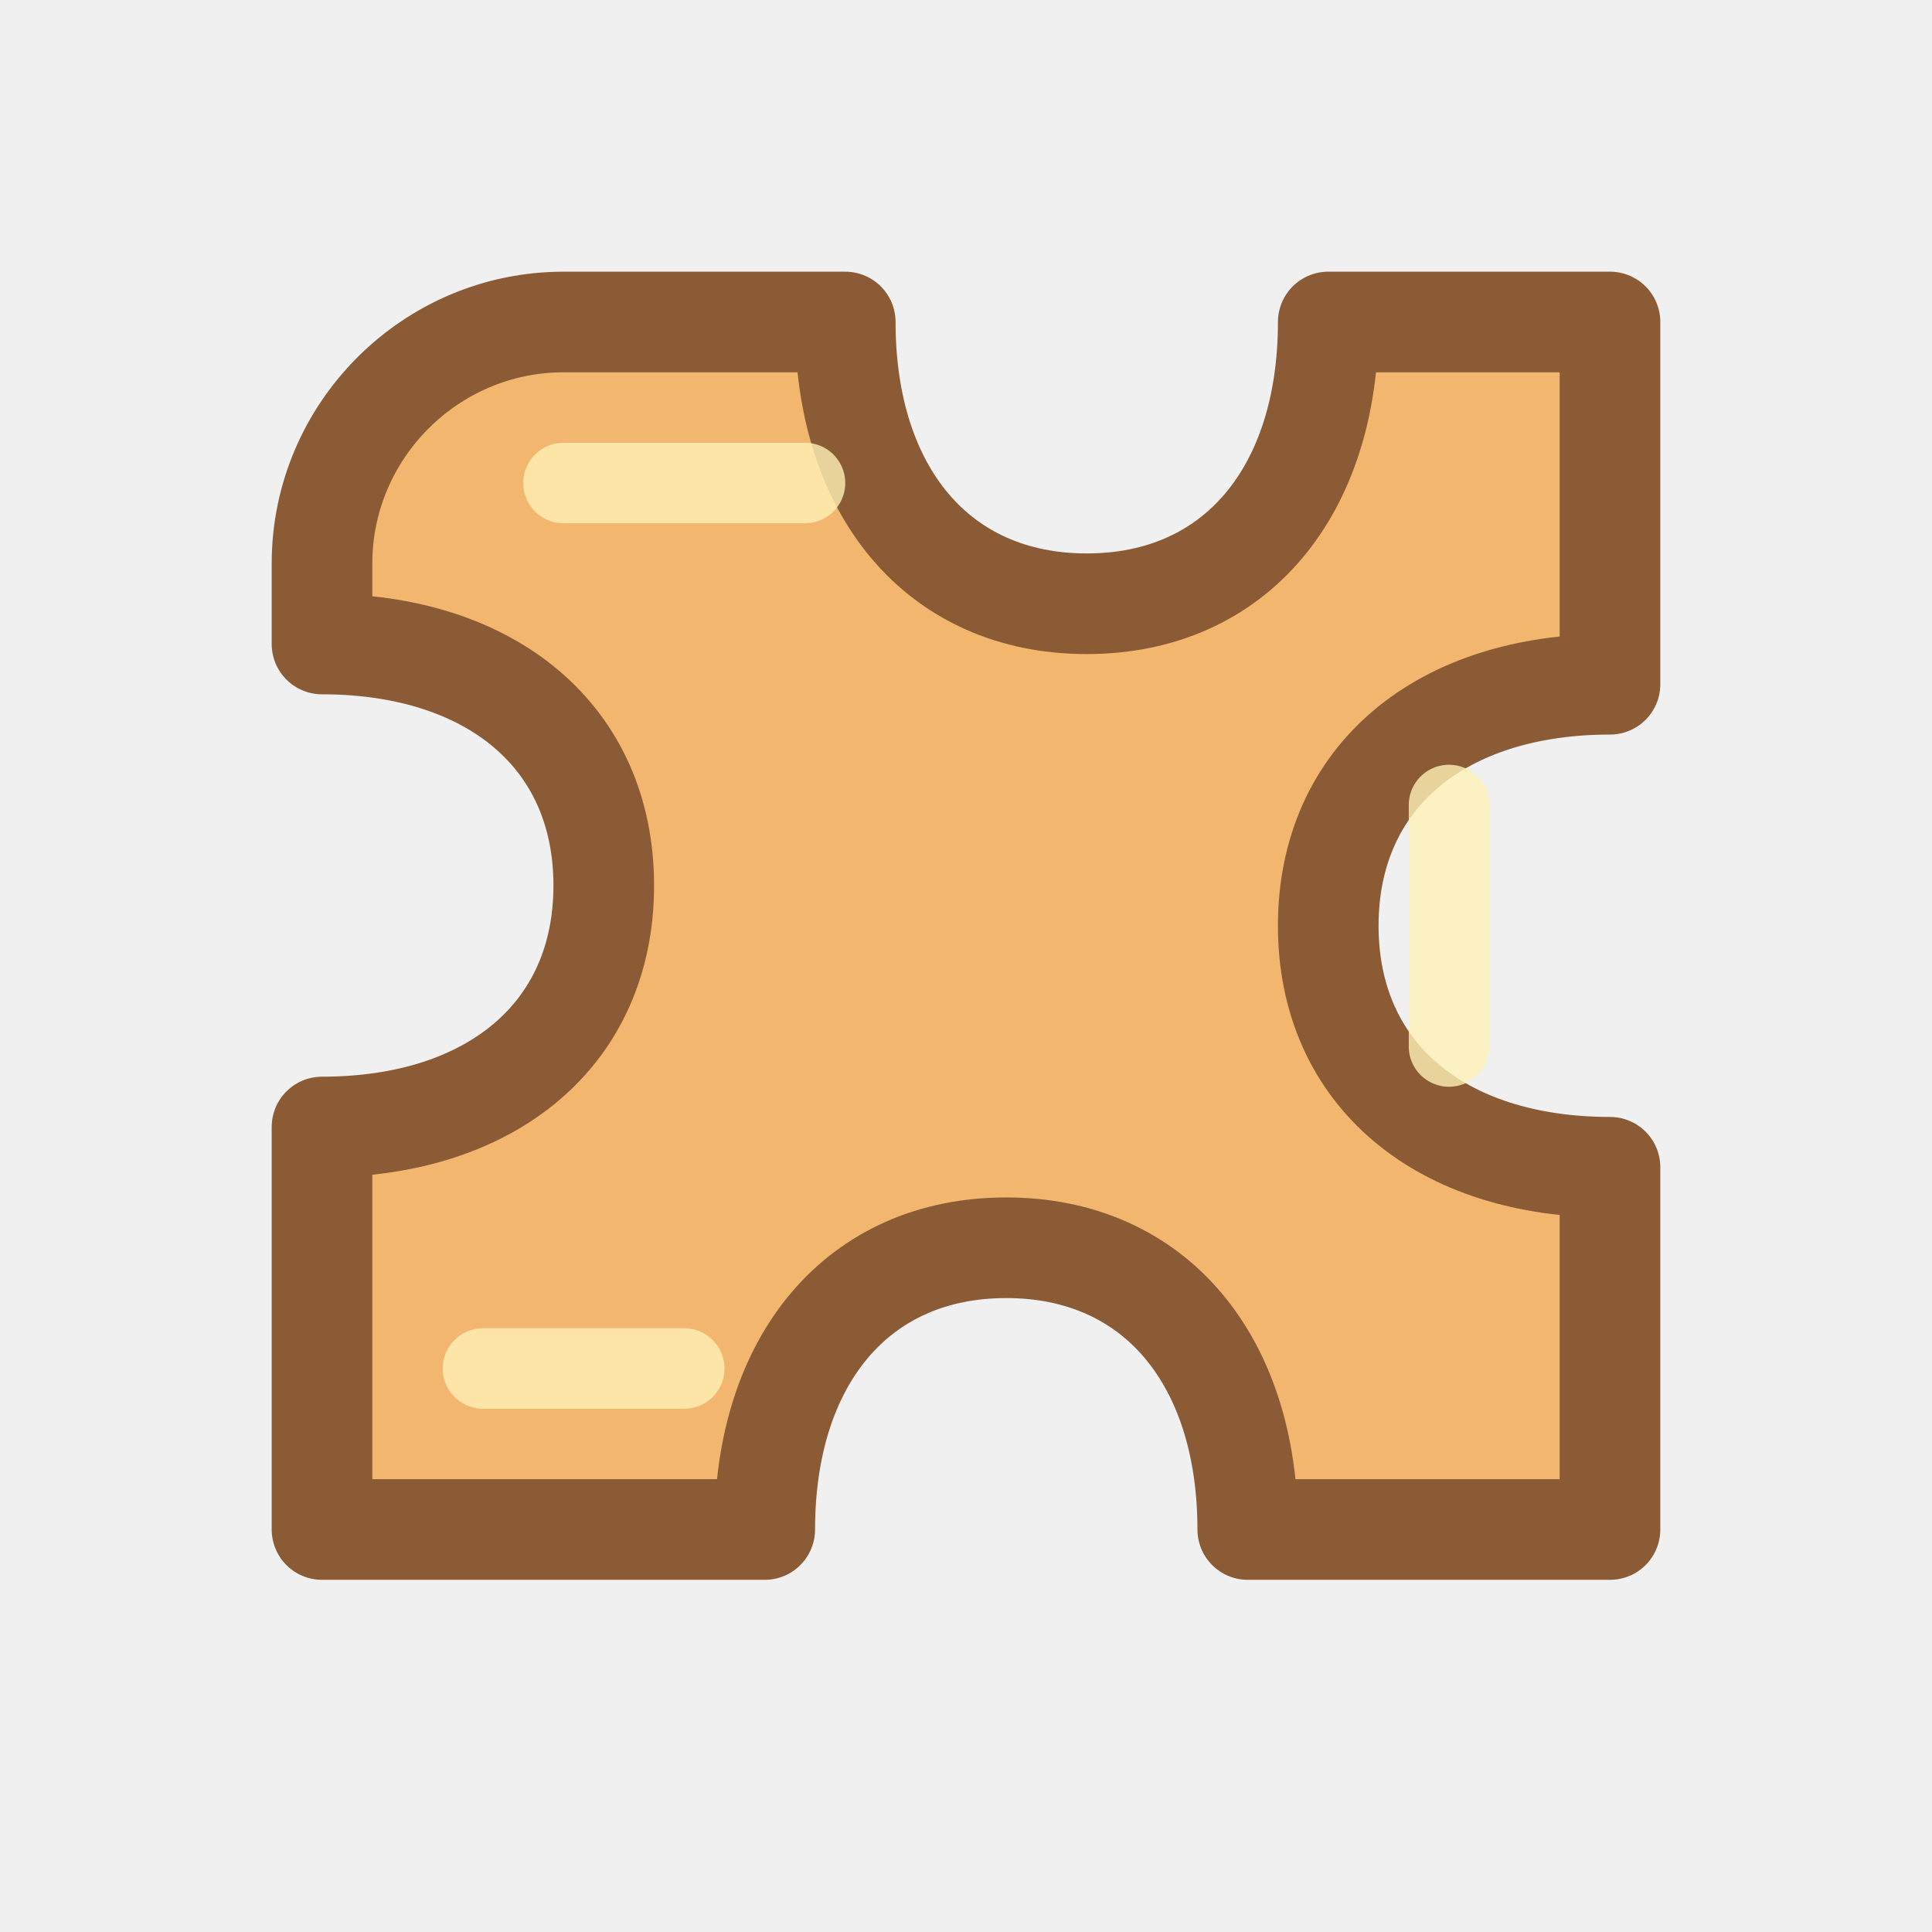
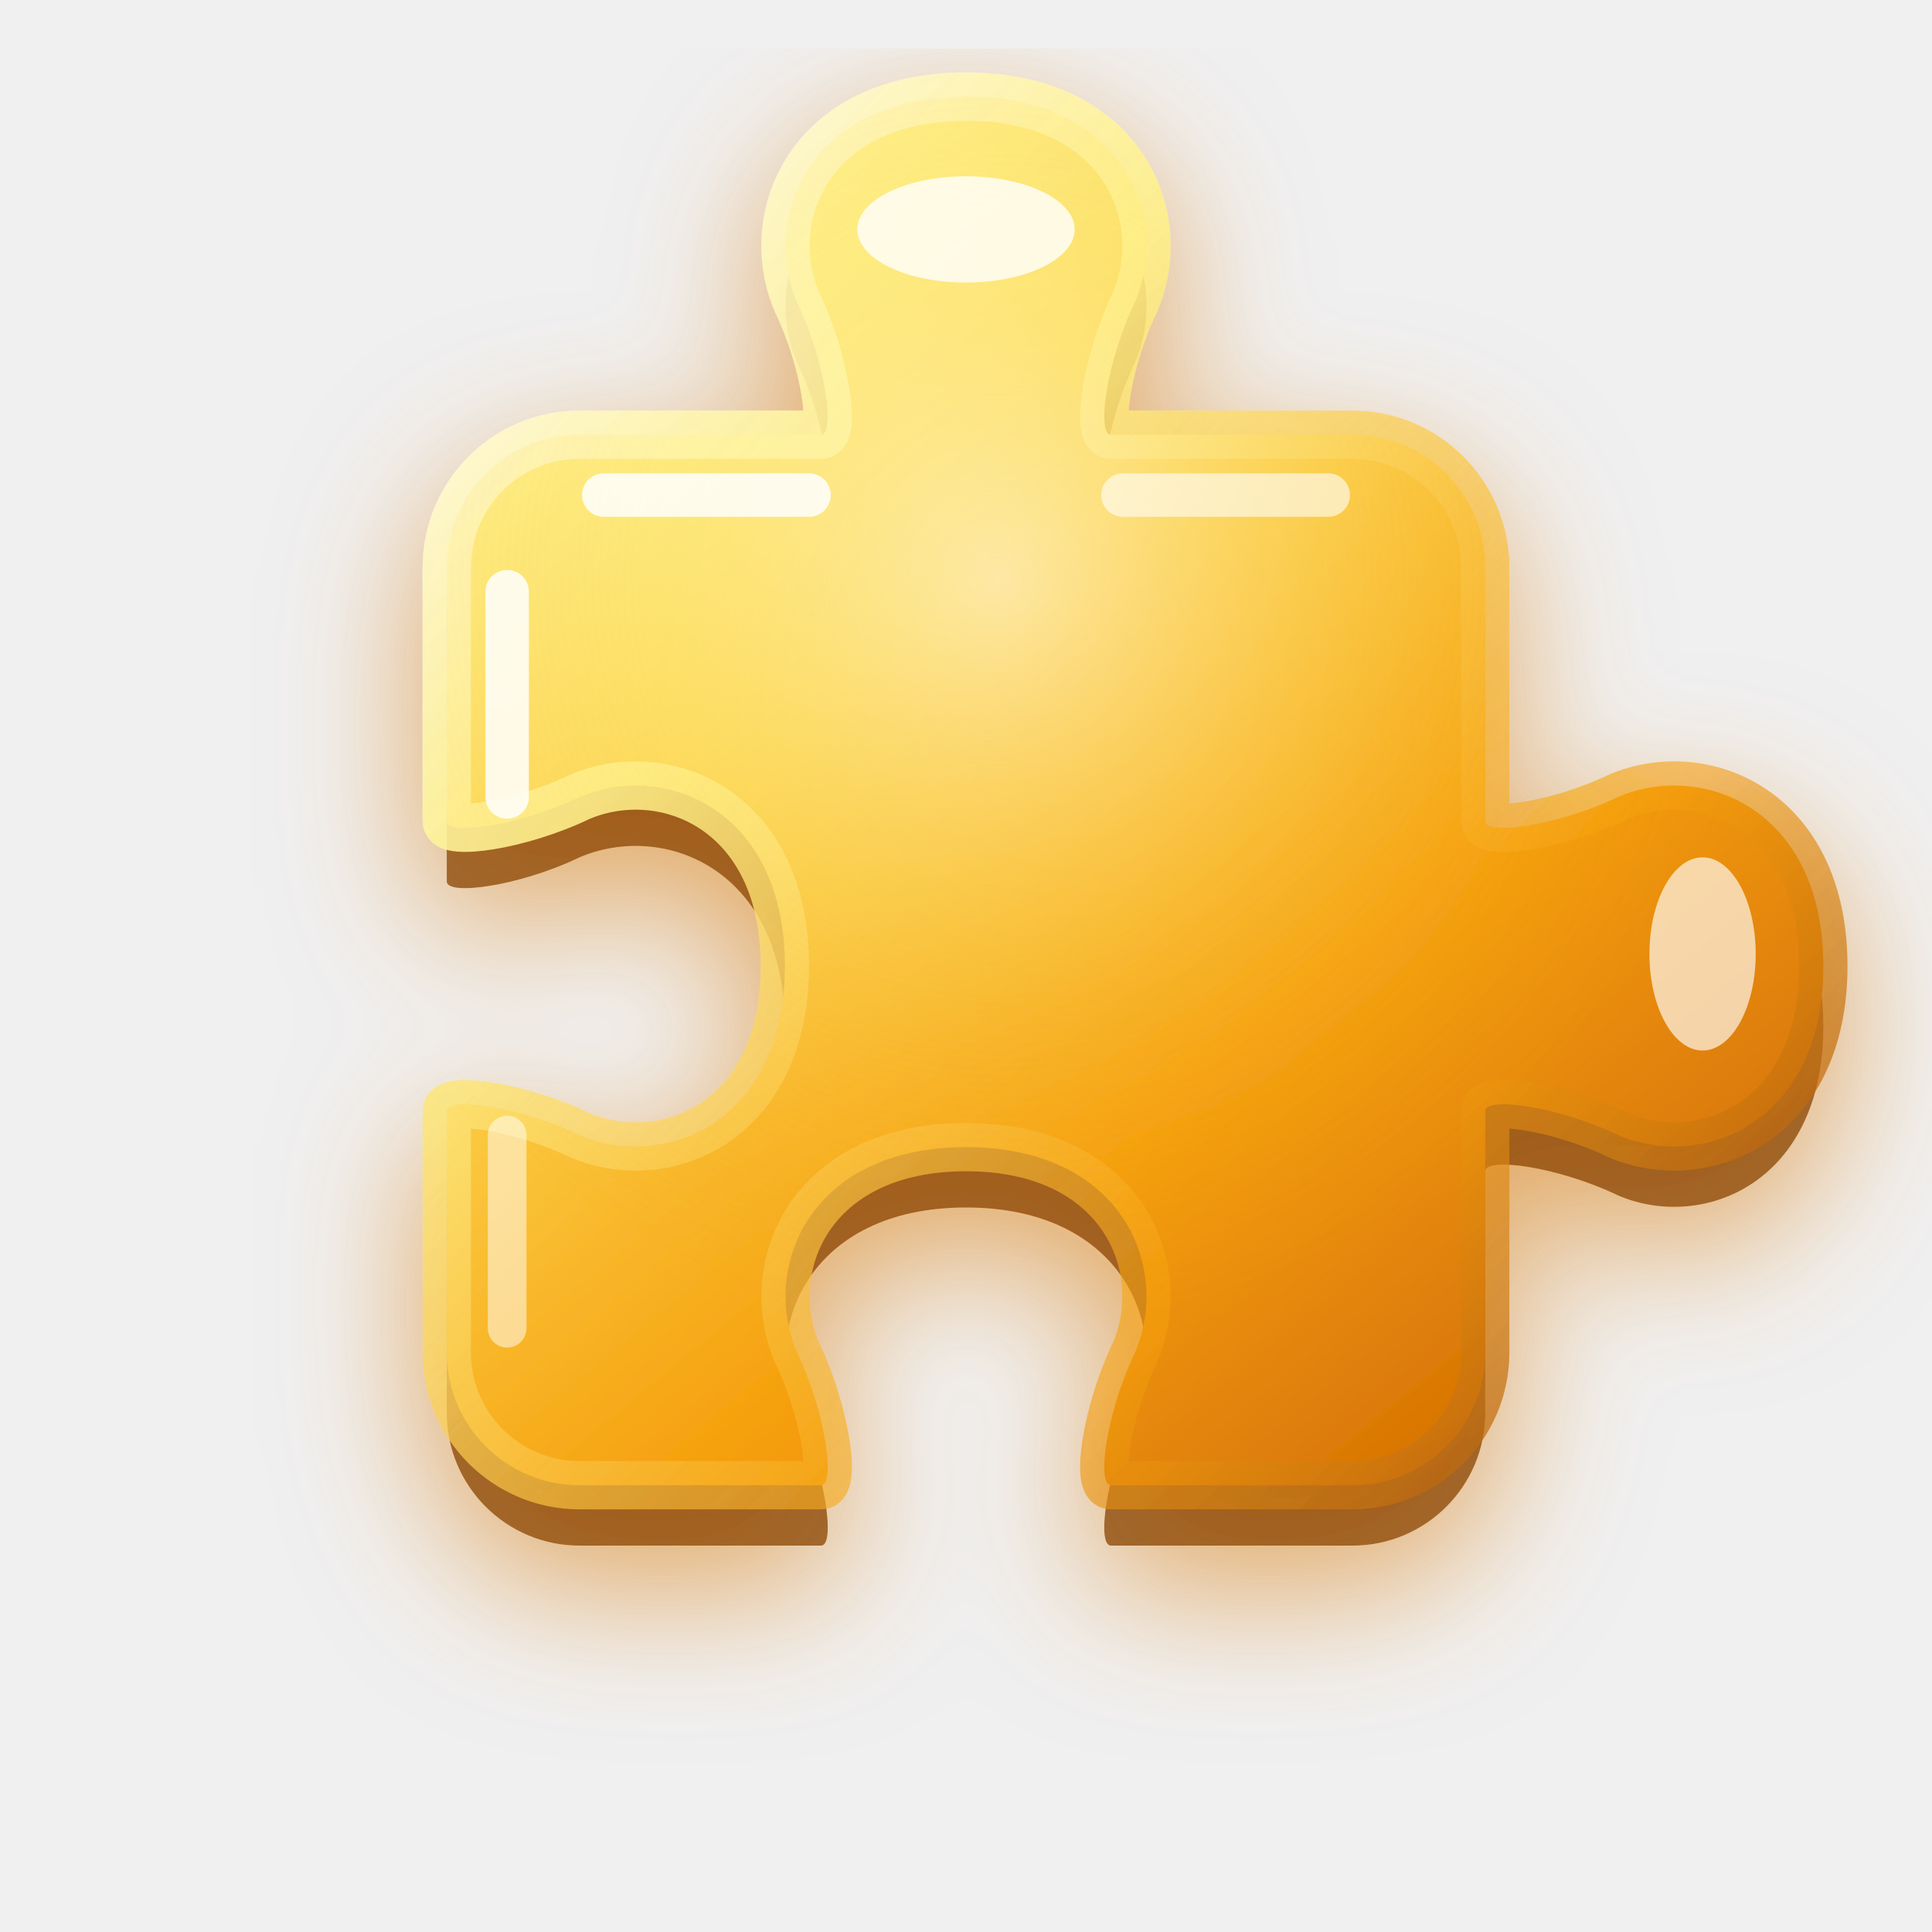
- <svg xmlns="http://www.w3.org/2000/svg" width="48" height="48" viewBox="0 0 48 48">
-   <path d="M8 14C8 10.7 10.7 8 14 8H21C21 12.2 23.3 15 27 15C30.7 15 33 12.2 33 8H40V17C35.8 17 33 19.3 33 23C33 26.7 35.8 29 40 29V38H31C31 33.8 28.7 31 25 31C21.3 31 19 33.8 19 38H8V28C12.2 28 15 25.7 15 22C15 18.3 12.2 16 8 16Z" fill="#f3b66f" stroke="#8a5b35" stroke-width="2.5" stroke-linejoin="round" />
-   <path d="M14 12L20 12M36 20L36 26M12 34L17 34" fill="none" stroke="#fff1b7" stroke-width="2" stroke-linecap="round" opacity="0.8" />
+ <svg xmlns="http://www.w3.org/2000/svg" width="160" height="160" viewBox="0 0 80 80">
+   <defs>
+     <filter id="floatingGlow" x="-35%" y="-35%" width="170%" height="170%">
+       <feDropShadow dx="0" dy="7" stdDeviation="5" flood-color="#02131F" flood-opacity="0.55" />
+       <feDropShadow dx="0" dy="2" stdDeviation="3" flood-color="#D97706" flood-opacity="0.6" />
+     </filter>
+     <linearGradient id="bodyGrad" x1="0.1" y1="0" x2="0.9" y2="1">
+       <stop offset="0%" stop-color="#FFFBEB" />
+       <stop offset="12%" stop-color="#FEF08A" />
+       <stop offset="35%" stop-color="#FCD34D" />
+       <stop offset="65%" stop-color="#F59E0B" />
+       <stop offset="88%" stop-color="#D97706" />
+       <stop offset="100%" stop-color="#B45309" />
+     </linearGradient>
+     <linearGradient id="rimGrad" x1="0" y1="0" x2="1" y2="1">
+       <stop offset="0%" stop-color="#FFFFFF" stop-opacity="0.95" />
+       <stop offset="30%" stop-color="#FEF08A" stop-opacity="0.9" />
+       <stop offset="70%" stop-color="#F59E0B" stop-opacity="0.6" />
+       <stop offset="100%" stop-color="#92400E" stop-opacity="0.85" />
+     </linearGradient>
+     <radialGradient id="centerBulge" cx="40%" cy="35%" r="65%">
+       <stop offset="0%" stop-color="#FFFFFF" stop-opacity="0.5" />
+       <stop offset="40%" stop-color="#FEF08A" stop-opacity="0.2" />
+       <stop offset="85%" stop-color="#F59E0B" stop-opacity="0" />
+     </radialGradient>
+   </defs>
+   <g filter="url(#floatingGlow)">
+     <path transform="translate(0, 2.5)" d="       M 24 18       H 34       C 34.6 18 34.2 15 33 12.5       C 31.5 9 33.5 4 40 4       C 46.5 4 48.5 9 47 12.5       C 45.8 15 45.4 18 46 18       H 56       A 5.5 5.5 0 0 1 61.5 23.5       V 34       C 61.5 34.6 64.5 34.2 67 33       C 70.5 31.5 75.5 33.5 75.5 40       C 75.5 46.5 70.5 48.5 67 47       C 64.5 45.8 61.5 45.4 61.5 46       V 56       A 5.5 5.5 0 0 1 56 61.5       H 46       C 45.4 61.5 45.8 58.5 47 56       C 48.5 52.5 46.5 47.5 40 47.5       C 33.5 47.5 31.5 52.5 33 56       C 34.2 58.5 34.6 61.5 34 61.5       H 24       A 5.5 5.5 0 0 1 18.5 56       V 46       C 18.5 45.4 21.5 45.8 24 47       C 27.5 48.5 32.5 46.5 32.5 40       C 32.5 33.5 27.5 31.5 24 33       C 21.5 34.2 18.5 34.6 18.5 34       V 23.5       A 5.5 5.5 0 0 1 24 18       Z     " fill="#854203" opacity="0.75" />
+     <path d="       M 24 18       H 34       C 34.6 18 34.2 15 33 12.5       C 31.5 9 33.5 4 40 4       C 46.5 4 48.5 9 47 12.5       C 45.8 15 45.4 18 46 18       H 56       A 5.5 5.5 0 0 1 61.5 23.5       V 34       C 61.5 34.6 64.5 34.2 67 33       C 70.5 31.5 75.5 33.5 75.5 40       C 75.5 46.5 70.5 48.5 67 47       C 64.5 45.8 61.5 45.4 61.5 46       V 56       A 5.5 5.5 0 0 1 56 61.5       H 46       C 45.4 61.5 45.8 58.5 47 56       C 48.5 52.5 46.5 47.5 40 47.5       C 33.5 47.5 31.5 52.5 33 56       C 34.2 58.5 34.6 61.5 34 61.5       H 24       A 5.5 5.5 0 0 1 18.5 56       V 46       C 18.5 45.4 21.5 45.8 24 47       C 27.5 48.5 32.5 46.5 32.5 40       C 32.5 33.5 27.5 31.5 24 33       C 21.5 34.2 18.5 34.6 18.5 34       V 23.5       A 5.5 5.5 0 0 1 24 18       Z     " fill="url(#bodyGrad)" stroke="url(#rimGrad)" stroke-width="2" stroke-linejoin="round" />
+     <path d="       M 24 18       H 34       C 34.6 18 34.2 15 33 12.5       C 31.5 9 33.5 4 40 4       C 46.5 4 48.5 9 47 12.5       C 45.8 15 45.4 18 46 18       H 56       A 5.5 5.5 0 0 1 61.5 23.5       V 34       C 61.5 34.6 64.5 34.2 67 33       C 70.5 31.5 75.5 33.5 75.5 40       C 75.5 46.5 70.5 48.5 67 47       C 64.5 45.8 61.5 45.4 61.5 46       V 56       A 5.5 5.5 0 0 1 56 61.5       H 46       C 45.4 61.5 45.8 58.5 47 56       C 48.5 52.5 46.5 47.5 40 47.5       C 33.5 47.5 31.5 52.5 33 56       C 34.2 58.5 34.6 61.5 34 61.5       H 24       A 5.5 5.5 0 0 1 18.5 56       V 46       C 18.5 45.4 21.5 45.8 24 47       C 27.5 48.5 32.5 46.5 32.5 40       C 32.5 33.5 27.5 31.5 24 33       C 21.5 34.2 18.5 34.6 18.5 34       V 23.5       A 5.5 5.5 0 0 1 24 18       Z     " fill="url(#centerBulge)" />
+     <ellipse cx="40" cy="9.5" rx="4.5" ry="2.2" fill="#FFFFFF" opacity="0.8" />
+     <ellipse cx="70.5" cy="39.5" rx="2.2" ry="4" fill="#FFFFFF" opacity="0.65" />
+     <path d="M 25 20.5 H 33.5" stroke="#FFFFFF" stroke-width="1.8" stroke-linecap="round" opacity="0.85" />
+     <path d="M 46.5 20.5 H 55" stroke="#FFFFFF" stroke-width="1.8" stroke-linecap="round" opacity="0.6" />
+     <path d="M 21 24.5 V 33" stroke="#FFFFFF" stroke-width="1.8" stroke-linecap="round" opacity="0.85" />
+     <path d="M 21 47 V 55" stroke="#FFFFFF" stroke-width="1.6" stroke-linecap="round" opacity="0.5" />
+   </g>
</svg>
